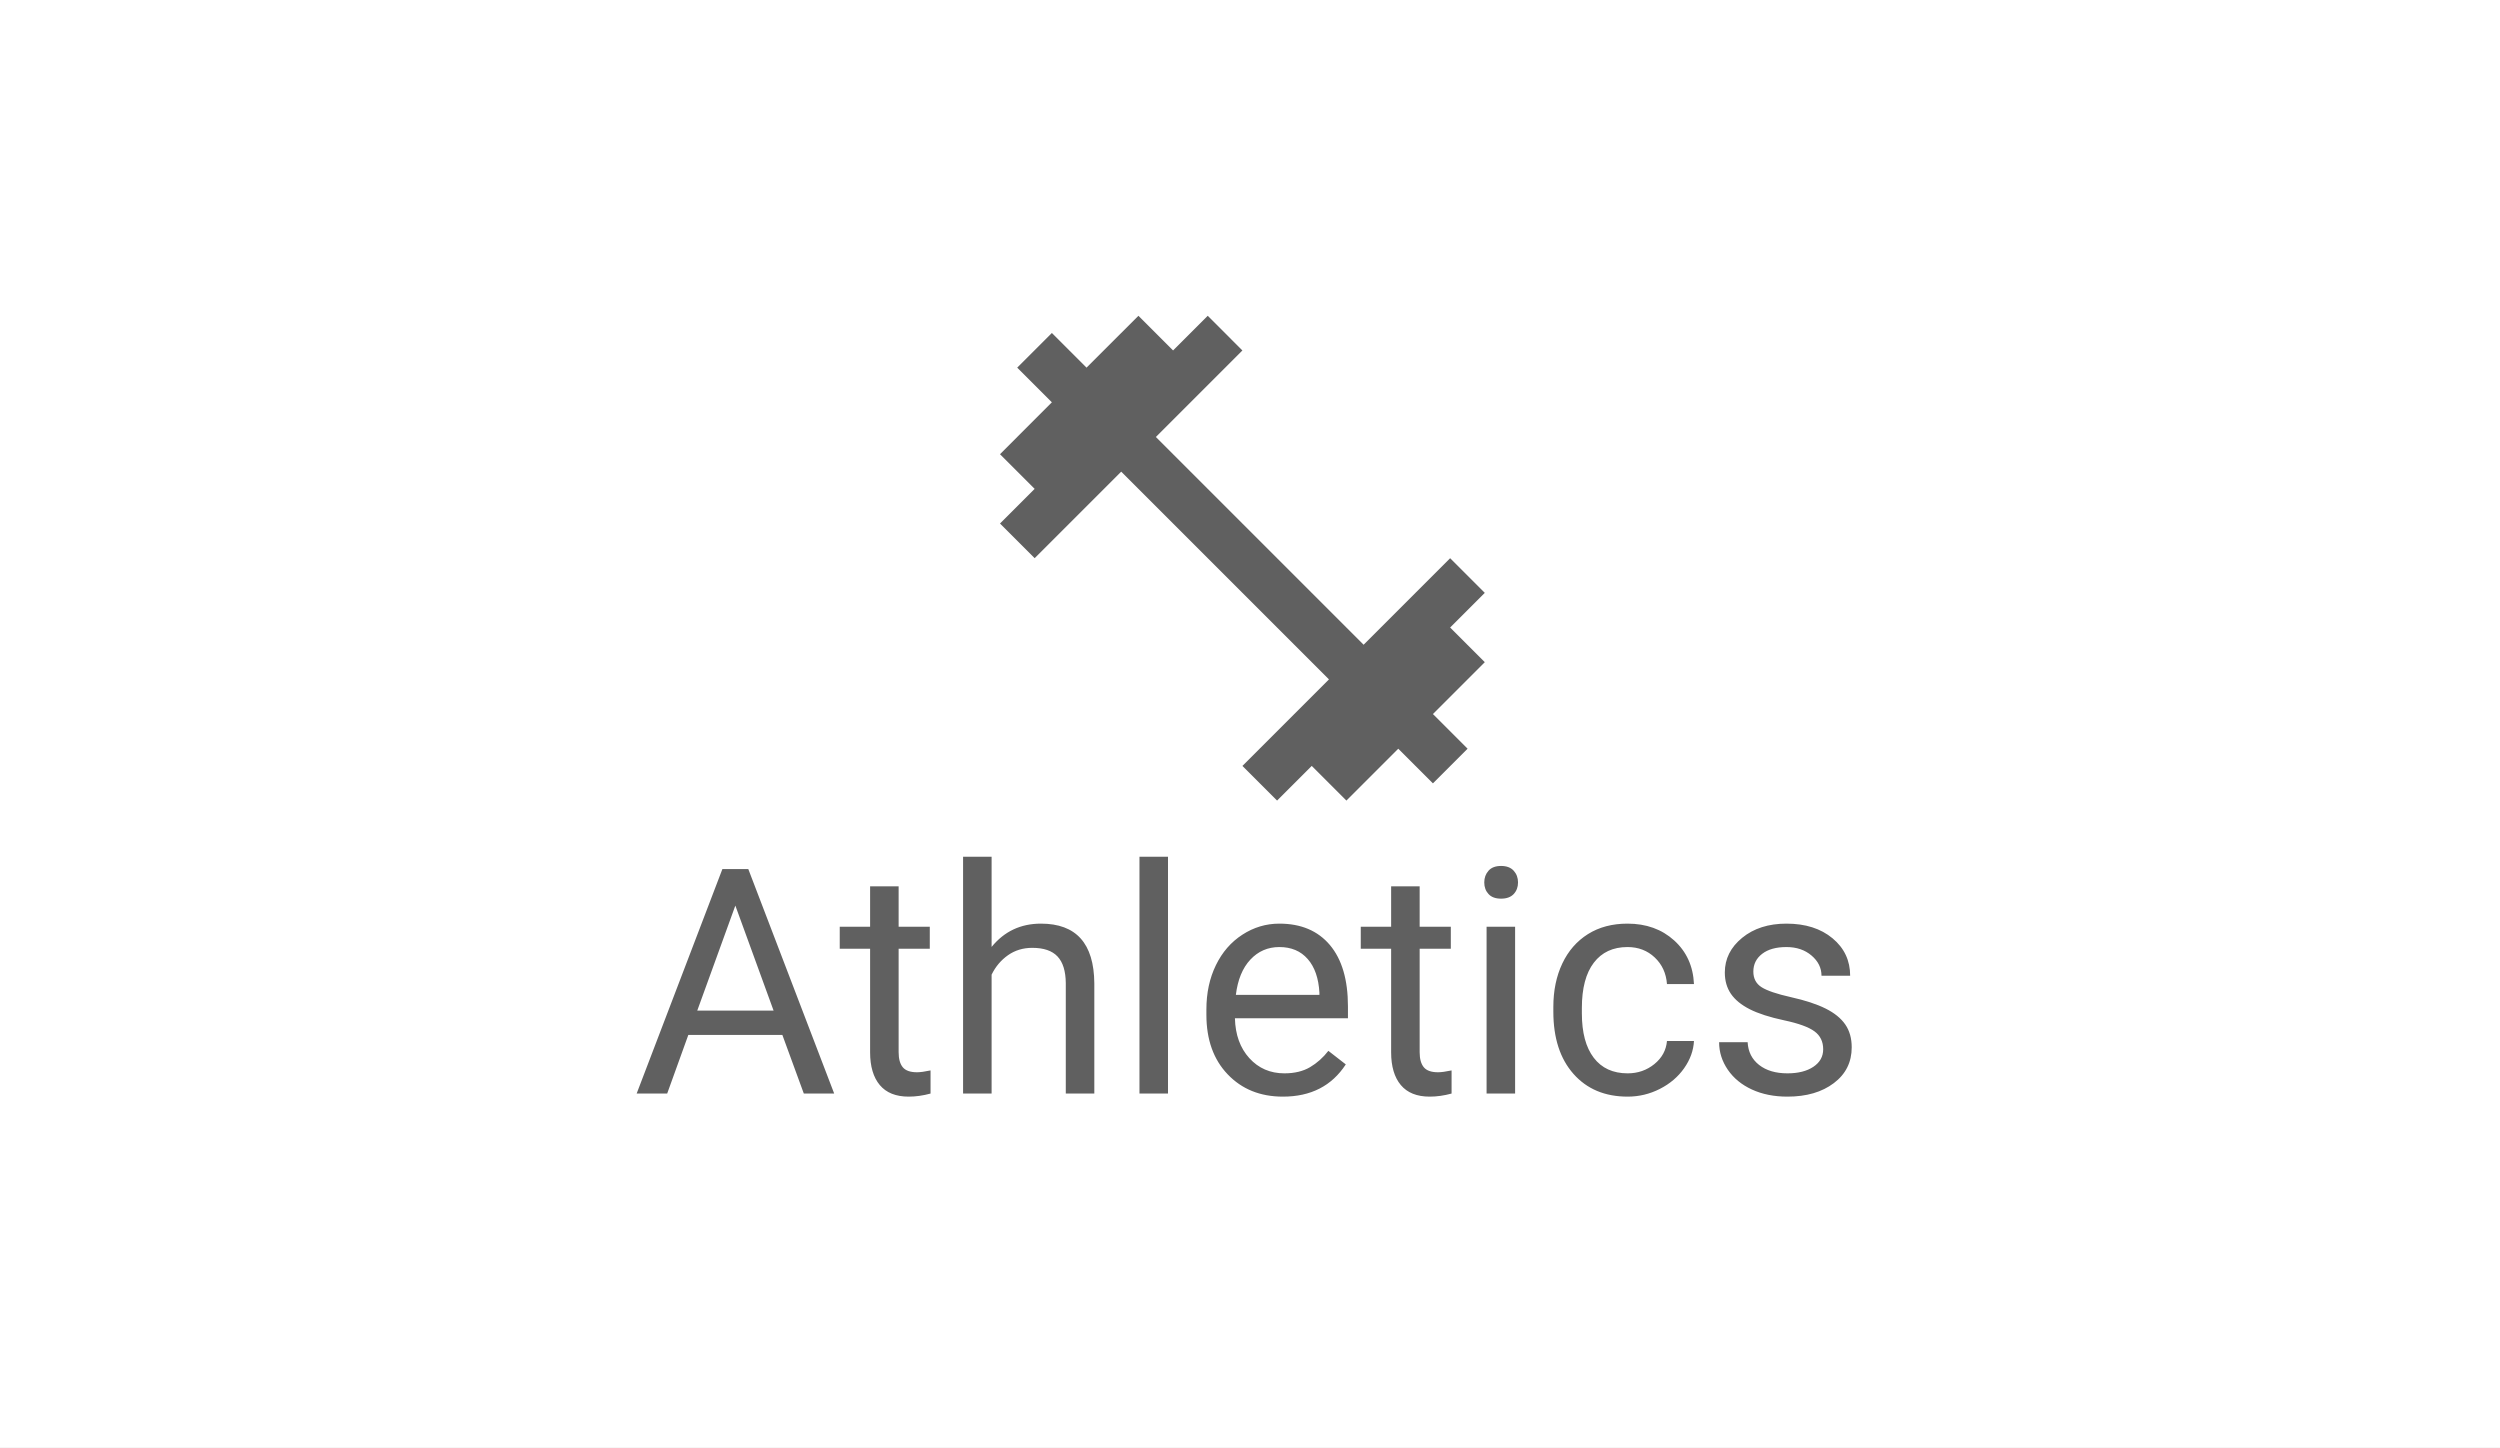
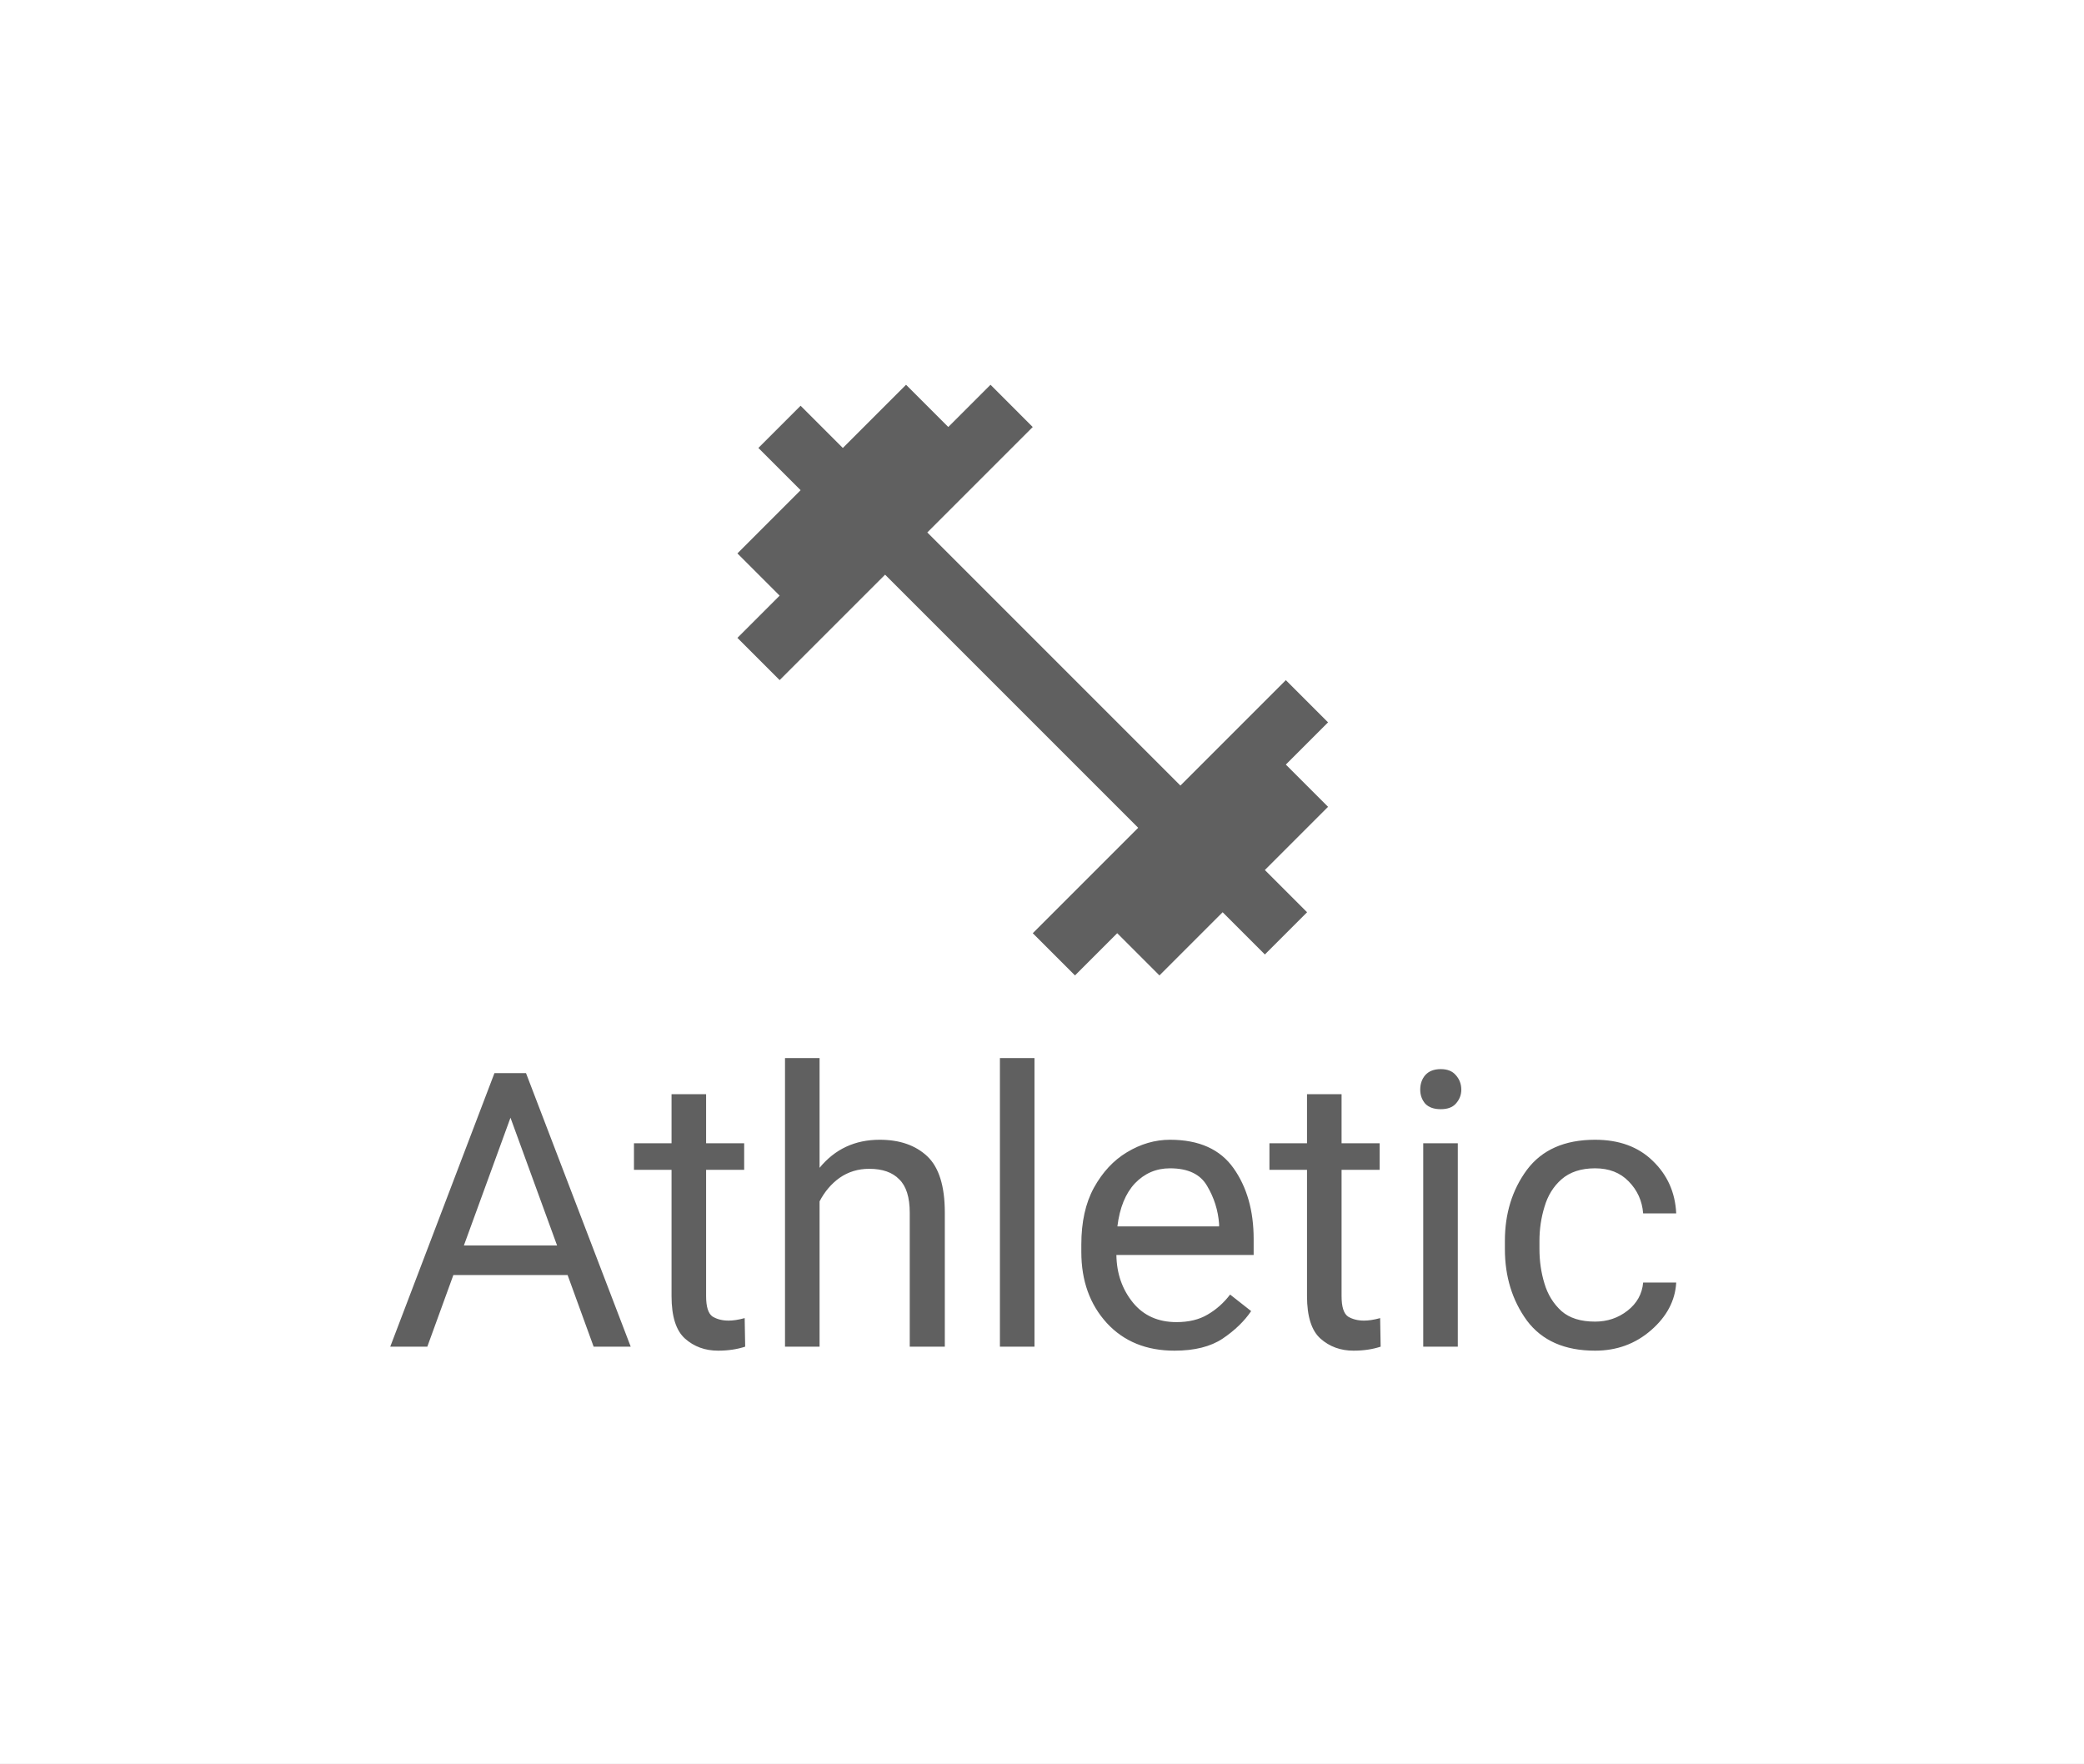
- <svg xmlns="http://www.w3.org/2000/svg" style="isolation:isolate" viewBox="0 0 95 55" width="95" height="55">
+ <svg xmlns="http://www.w3.org/2000/svg" viewBox="0 0 65 55">
  <defs>
-     <clipPath id="_clipPath_trMVdROkl9dkzQkTMfnCSFjPh55AljTv">
-       <rect width="95" height="55" />
+     <style>
+       .cls-1 {
+         clip-path: url(#clip-Athletics);
+       }
+ 
+       .cls-2, .cls-3 {
+         fill: #606060;
+       }
+ 
+       .cls-3 {
+         font-size: 12px;
+         font-family: Roboto-Regular, Roboto;
+       }
+ 
+       .cls-4 {
+         fill: #fff;
+       }
+     </style>
+     <clipPath id="clip-Athletics">
+       <rect width="65" height="55" />
    </clipPath>
  </defs>
-   <g clip-path="url(#_clipPath_trMVdROkl9dkzQkTMfnCSFjPh55AljTv)">
-     <clipPath id="_clipPath_7ac88YrMaJ3MZBPHAyfuHQWOYC0kc7rn">
-       <rect x="0" y="0" width="95" height="55" transform="matrix(1,0,0,1,0,0)" fill="rgb(255,255,255)" />
-     </clipPath>
-     <g clip-path="url(#_clipPath_7ac88YrMaJ3MZBPHAyfuHQWOYC0kc7rn)">
-       <g>
-         <rect x="0" y="0" width="95" height="55" transform="matrix(1,0,0,1,0,0)" fill="rgb(255,255,255)" />
-         <g>
-           <path d=" M 55.105 23.846 L 56.422 22.529 L 55.105 21.212 L 51.817 24.5 L 43.923 16.606 L 47.211 13.318 L 45.894 12 L 44.577 13.317 L 43.26 12 L 41.288 13.971 L 39.971 12.654 L 38.654 13.971 L 39.971 15.288 L 38 17.26 L 39.317 18.577 L 38 19.894 L 39.317 21.211 L 42.606 17.923 L 50.5 25.817 L 47.212 29.105 L 48.529 30.422 L 49.846 29.105 L 51.163 30.422 L 53.134 28.451 L 54.451 29.768 L 55.768 28.451 L 54.451 27.134 L 56.422 25.163 L 55.105 23.846 Z " fill="rgb(96,96,96)" />
-           <path d=" M 30.545 41.555 L 29.73 39.328 L 26.156 39.328 L 25.353 41.555 L 24.193 41.555 L 27.451 33.024 L 28.435 33.024 L 31.699 41.555 L 30.545 41.555 L 30.545 41.555 Z  M 27.943 34.412 L 26.496 38.402 L 29.396 38.402 L 27.943 34.412 L 27.943 34.412 Z  M 33.064 33.68 L 34.148 33.68 L 34.148 35.215 L 35.332 35.215 L 35.332 36.053 L 34.148 36.053 L 34.148 39.985 L 34.148 39.985 Q 34.148 40.365 34.306 40.556 L 34.306 40.556 L 34.306 40.556 Q 34.465 40.746 34.845 40.746 L 34.845 40.746 L 34.845 40.746 Q 35.033 40.746 35.361 40.676 L 35.361 40.676 L 35.361 41.555 L 35.361 41.555 Q 34.933 41.672 34.529 41.672 L 34.529 41.672 L 34.529 41.672 Q 33.802 41.672 33.433 41.233 L 33.433 41.233 L 33.433 41.233 Q 33.064 40.793 33.064 39.985 L 33.064 39.985 L 33.064 36.053 L 31.91 36.053 L 31.91 35.215 L 33.064 35.215 L 33.064 33.68 L 33.064 33.68 Z  M 37.681 32.555 L 37.681 35.983 L 37.681 35.983 Q 38.402 35.098 39.556 35.098 L 39.556 35.098 L 39.556 35.098 Q 41.566 35.098 41.584 37.365 L 41.584 37.365 L 41.584 41.555 L 40.5 41.555 L 40.5 37.36 L 40.5 37.36 Q 40.494 36.674 40.186 36.346 L 40.186 36.346 L 40.186 36.346 Q 39.879 36.018 39.228 36.018 L 39.228 36.018 L 39.228 36.018 Q 38.701 36.018 38.302 36.299 L 38.302 36.299 L 38.302 36.299 Q 37.904 36.58 37.681 37.037 L 37.681 37.037 L 37.681 41.555 L 36.597 41.555 L 36.597 32.555 L 37.681 32.555 L 37.681 32.555 Z  M 44.384 32.555 L 44.384 41.555 L 43.3 41.555 L 43.3 32.555 L 44.384 32.555 L 44.384 32.555 Z  M 48.75 41.672 L 48.75 41.672 L 48.75 41.672 Q 47.461 41.672 46.652 40.825 L 46.652 40.825 L 46.652 40.825 Q 45.843 39.979 45.843 38.561 L 45.843 38.561 L 45.843 38.361 L 45.843 38.361 Q 45.843 37.418 46.204 36.677 L 46.204 36.677 L 46.204 36.677 Q 46.564 35.936 47.212 35.517 L 47.212 35.517 L 47.212 35.517 Q 47.859 35.098 48.615 35.098 L 48.615 35.098 L 48.615 35.098 Q 49.851 35.098 50.537 35.912 L 50.537 35.912 L 50.537 35.912 Q 51.222 36.727 51.222 38.244 L 51.222 38.244 L 51.222 38.695 L 46.927 38.695 L 46.927 38.695 Q 46.951 39.633 47.475 40.21 L 47.475 40.21 L 47.475 40.21 Q 48 40.787 48.808 40.787 L 48.808 40.787 L 48.808 40.787 Q 49.383 40.787 49.781 40.553 L 49.781 40.553 L 49.781 40.553 Q 50.179 40.318 50.478 39.932 L 50.478 39.932 L 51.14 40.447 L 51.14 40.447 Q 50.343 41.672 48.75 41.672 Z  M 48.615 35.988 L 48.615 35.988 L 48.615 35.988 Q 47.959 35.988 47.513 36.466 L 47.513 36.466 L 47.513 36.466 Q 47.068 36.943 46.963 37.805 L 46.963 37.805 L 50.138 37.805 L 50.138 37.723 L 50.138 37.723 Q 50.092 36.897 49.693 36.443 L 49.693 36.443 L 49.693 36.443 Q 49.295 35.988 48.615 35.988 Z  M 52.863 33.68 L 53.947 33.68 L 53.947 35.215 L 55.131 35.215 L 55.131 36.053 L 53.947 36.053 L 53.947 39.985 L 53.947 39.985 Q 53.947 40.365 54.105 40.556 L 54.105 40.556 L 54.105 40.556 Q 54.263 40.746 54.644 40.746 L 54.644 40.746 L 54.644 40.746 Q 54.832 40.746 55.16 40.676 L 55.16 40.676 L 55.16 41.555 L 55.16 41.555 Q 54.732 41.672 54.328 41.672 L 54.328 41.672 L 54.328 41.672 Q 53.601 41.672 53.232 41.233 L 53.232 41.233 L 53.232 41.233 Q 52.863 40.793 52.863 39.985 L 52.863 39.985 L 52.863 36.053 L 51.709 36.053 L 51.709 35.215 L 52.863 35.215 L 52.863 33.68 L 52.863 33.68 Z  M 57.574 35.215 L 57.574 41.555 L 56.49 41.555 L 56.49 35.215 L 57.574 35.215 L 57.574 35.215 Z  M 56.402 33.533 L 56.402 33.533 L 56.402 33.533 Q 56.402 33.27 56.563 33.088 L 56.563 33.088 L 56.563 33.088 Q 56.724 32.906 57.041 32.906 L 57.041 32.906 L 57.041 32.906 Q 57.357 32.906 57.521 33.088 L 57.521 33.088 L 57.521 33.088 Q 57.685 33.27 57.685 33.533 L 57.685 33.533 L 57.685 33.533 Q 57.685 33.797 57.521 33.973 L 57.521 33.973 L 57.521 33.973 Q 57.357 34.149 57.041 34.149 L 57.041 34.149 L 57.041 34.149 Q 56.724 34.149 56.563 33.973 L 56.563 33.973 L 56.563 33.973 Q 56.402 33.797 56.402 33.533 Z  M 61.851 40.787 L 61.851 40.787 L 61.851 40.787 Q 62.431 40.787 62.865 40.436 L 62.865 40.436 L 62.865 40.436 Q 63.299 40.084 63.345 39.557 L 63.345 39.557 L 64.371 39.557 L 64.371 39.557 Q 64.342 40.102 63.996 40.594 L 63.996 40.594 L 63.996 40.594 Q 63.65 41.086 63.073 41.379 L 63.073 41.379 L 63.073 41.379 Q 62.496 41.672 61.851 41.672 L 61.851 41.672 L 61.851 41.672 Q 60.556 41.672 59.792 40.808 L 59.792 40.808 L 59.792 40.808 Q 59.027 39.943 59.027 38.443 L 59.027 38.443 L 59.027 38.262 L 59.027 38.262 Q 59.027 37.336 59.367 36.615 L 59.367 36.615 L 59.367 36.615 Q 59.707 35.895 60.342 35.496 L 60.342 35.496 L 60.342 35.496 Q 60.978 35.098 61.845 35.098 L 61.845 35.098 L 61.845 35.098 Q 62.912 35.098 63.618 35.736 L 63.618 35.736 L 63.618 35.736 Q 64.324 36.375 64.371 37.395 L 64.371 37.395 L 63.345 37.395 L 63.345 37.395 Q 63.299 36.779 62.88 36.384 L 62.88 36.384 L 62.88 36.384 Q 62.461 35.988 61.845 35.988 L 61.845 35.988 L 61.845 35.988 Q 61.019 35.988 60.565 36.583 L 60.565 36.583 L 60.565 36.583 Q 60.111 37.178 60.111 38.303 L 60.111 38.303 L 60.111 38.508 L 60.111 38.508 Q 60.111 39.604 60.562 40.195 L 60.562 40.195 L 60.562 40.195 Q 61.013 40.787 61.851 40.787 Z  M 69.281 39.873 L 69.281 39.873 L 69.281 39.873 Q 69.281 39.434 68.95 39.191 L 68.95 39.191 L 68.95 39.191 Q 68.619 38.947 67.796 38.772 L 67.796 38.772 L 67.796 38.772 Q 66.972 38.596 66.489 38.35 L 66.489 38.35 L 66.489 38.35 Q 66.006 38.104 65.774 37.764 L 65.774 37.764 L 65.774 37.764 Q 65.543 37.424 65.543 36.955 L 65.543 36.955 L 65.543 36.955 Q 65.543 36.176 66.202 35.637 L 66.202 35.637 L 66.202 35.637 Q 66.861 35.098 67.886 35.098 L 67.886 35.098 L 67.886 35.098 Q 68.965 35.098 69.635 35.654 L 69.635 35.654 L 69.635 35.654 Q 70.306 36.211 70.306 37.078 L 70.306 37.078 L 69.217 37.078 L 69.217 37.078 Q 69.217 36.633 68.839 36.311 L 68.839 36.311 L 68.839 36.311 Q 68.461 35.988 67.886 35.988 L 67.886 35.988 L 67.886 35.988 Q 67.295 35.988 66.961 36.246 L 66.961 36.246 L 66.961 36.246 Q 66.627 36.504 66.627 36.92 L 66.627 36.92 L 66.627 36.92 Q 66.627 37.313 66.937 37.512 L 66.937 37.512 L 66.937 37.512 Q 67.248 37.711 68.059 37.893 L 68.059 37.893 L 68.059 37.893 Q 68.871 38.074 69.375 38.326 L 69.375 38.326 L 69.375 38.326 Q 69.879 38.578 70.122 38.933 L 70.122 38.933 L 70.122 38.933 Q 70.365 39.287 70.365 39.797 L 70.365 39.797 L 70.365 39.797 Q 70.365 40.647 69.685 41.159 L 69.685 41.159 L 69.685 41.159 Q 69.006 41.672 67.922 41.672 L 67.922 41.672 L 67.922 41.672 Q 67.16 41.672 66.574 41.402 L 66.574 41.402 L 66.574 41.402 Q 65.988 41.133 65.657 40.65 L 65.657 40.65 L 65.657 40.65 Q 65.326 40.166 65.326 39.604 L 65.326 39.604 L 66.41 39.604 L 66.41 39.604 Q 66.439 40.149 66.846 40.468 L 66.846 40.468 L 66.846 40.468 Q 67.254 40.787 67.922 40.787 L 67.922 40.787 L 67.922 40.787 Q 68.537 40.787 68.909 40.538 L 68.909 40.538 L 68.909 40.538 Q 69.281 40.289 69.281 39.873 Z " fill-rule="evenodd" fill="rgb(96,96,96)" />
-         </g>
-       </g>
+   <g id="Athletics" class="cls-1">
+     <rect class="cls-4" width="65" height="55" />
+     <g id="Group_283" data-name="Group 283" transform="translate(-286 1)">
+       <path id="ic_fitness_center_24px" class="cls-2" d="M19.105,13.846l1.317-1.317-1.317-1.317L15.817,14.5,7.923,6.606l3.288-3.288L9.894,2,8.577,3.317,7.26,2,5.288,3.971,3.971,2.654,2.654,3.971,3.971,5.288,2,7.26,3.317,8.577,2,9.894l1.317,1.317L6.606,7.923,14.5,15.817l-3.288,3.288,1.317,1.317,1.317-1.317,1.317,1.317,1.971-1.971,1.317,1.317,1.317-1.317-1.317-1.317,1.971-1.971Z" transform="translate(307 9)" />
+       <text id="Athletics-2" data-name="Athletics" class="cls-3" transform="translate(298 30)">
+         <tspan x="0" y="11">Athletic</tspan>
+       </text>
    </g>
  </g>
</svg>
